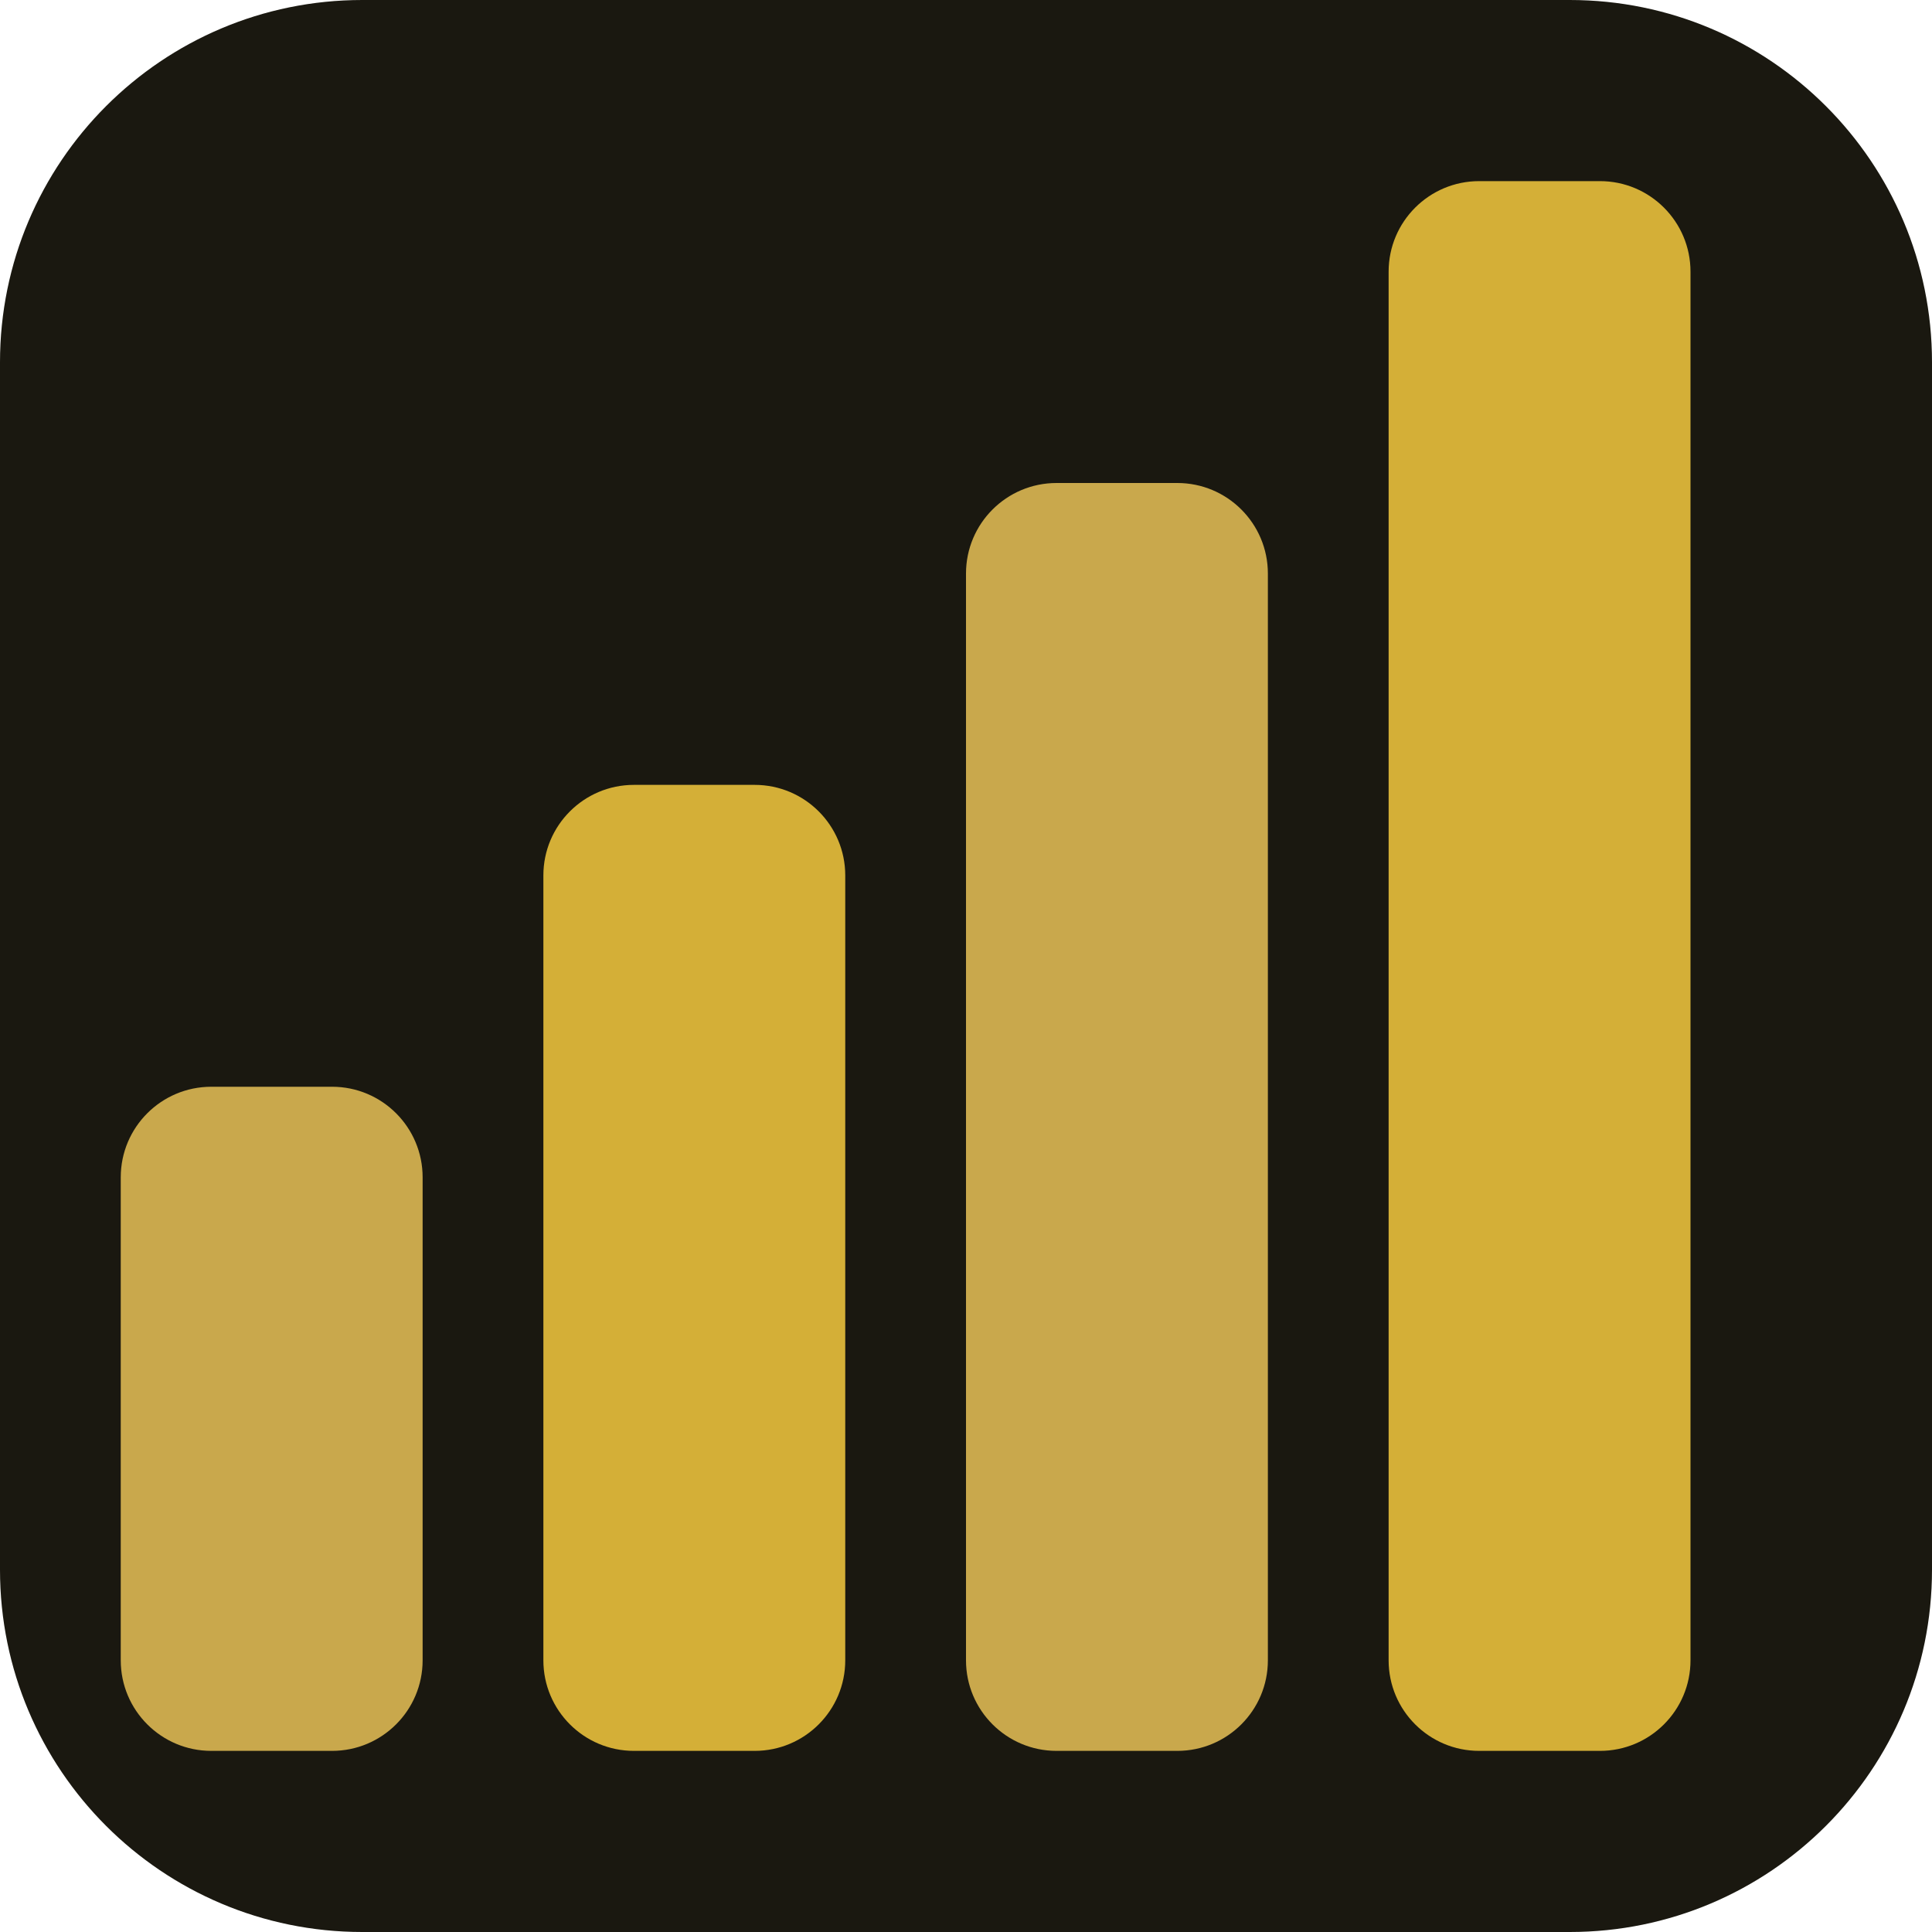
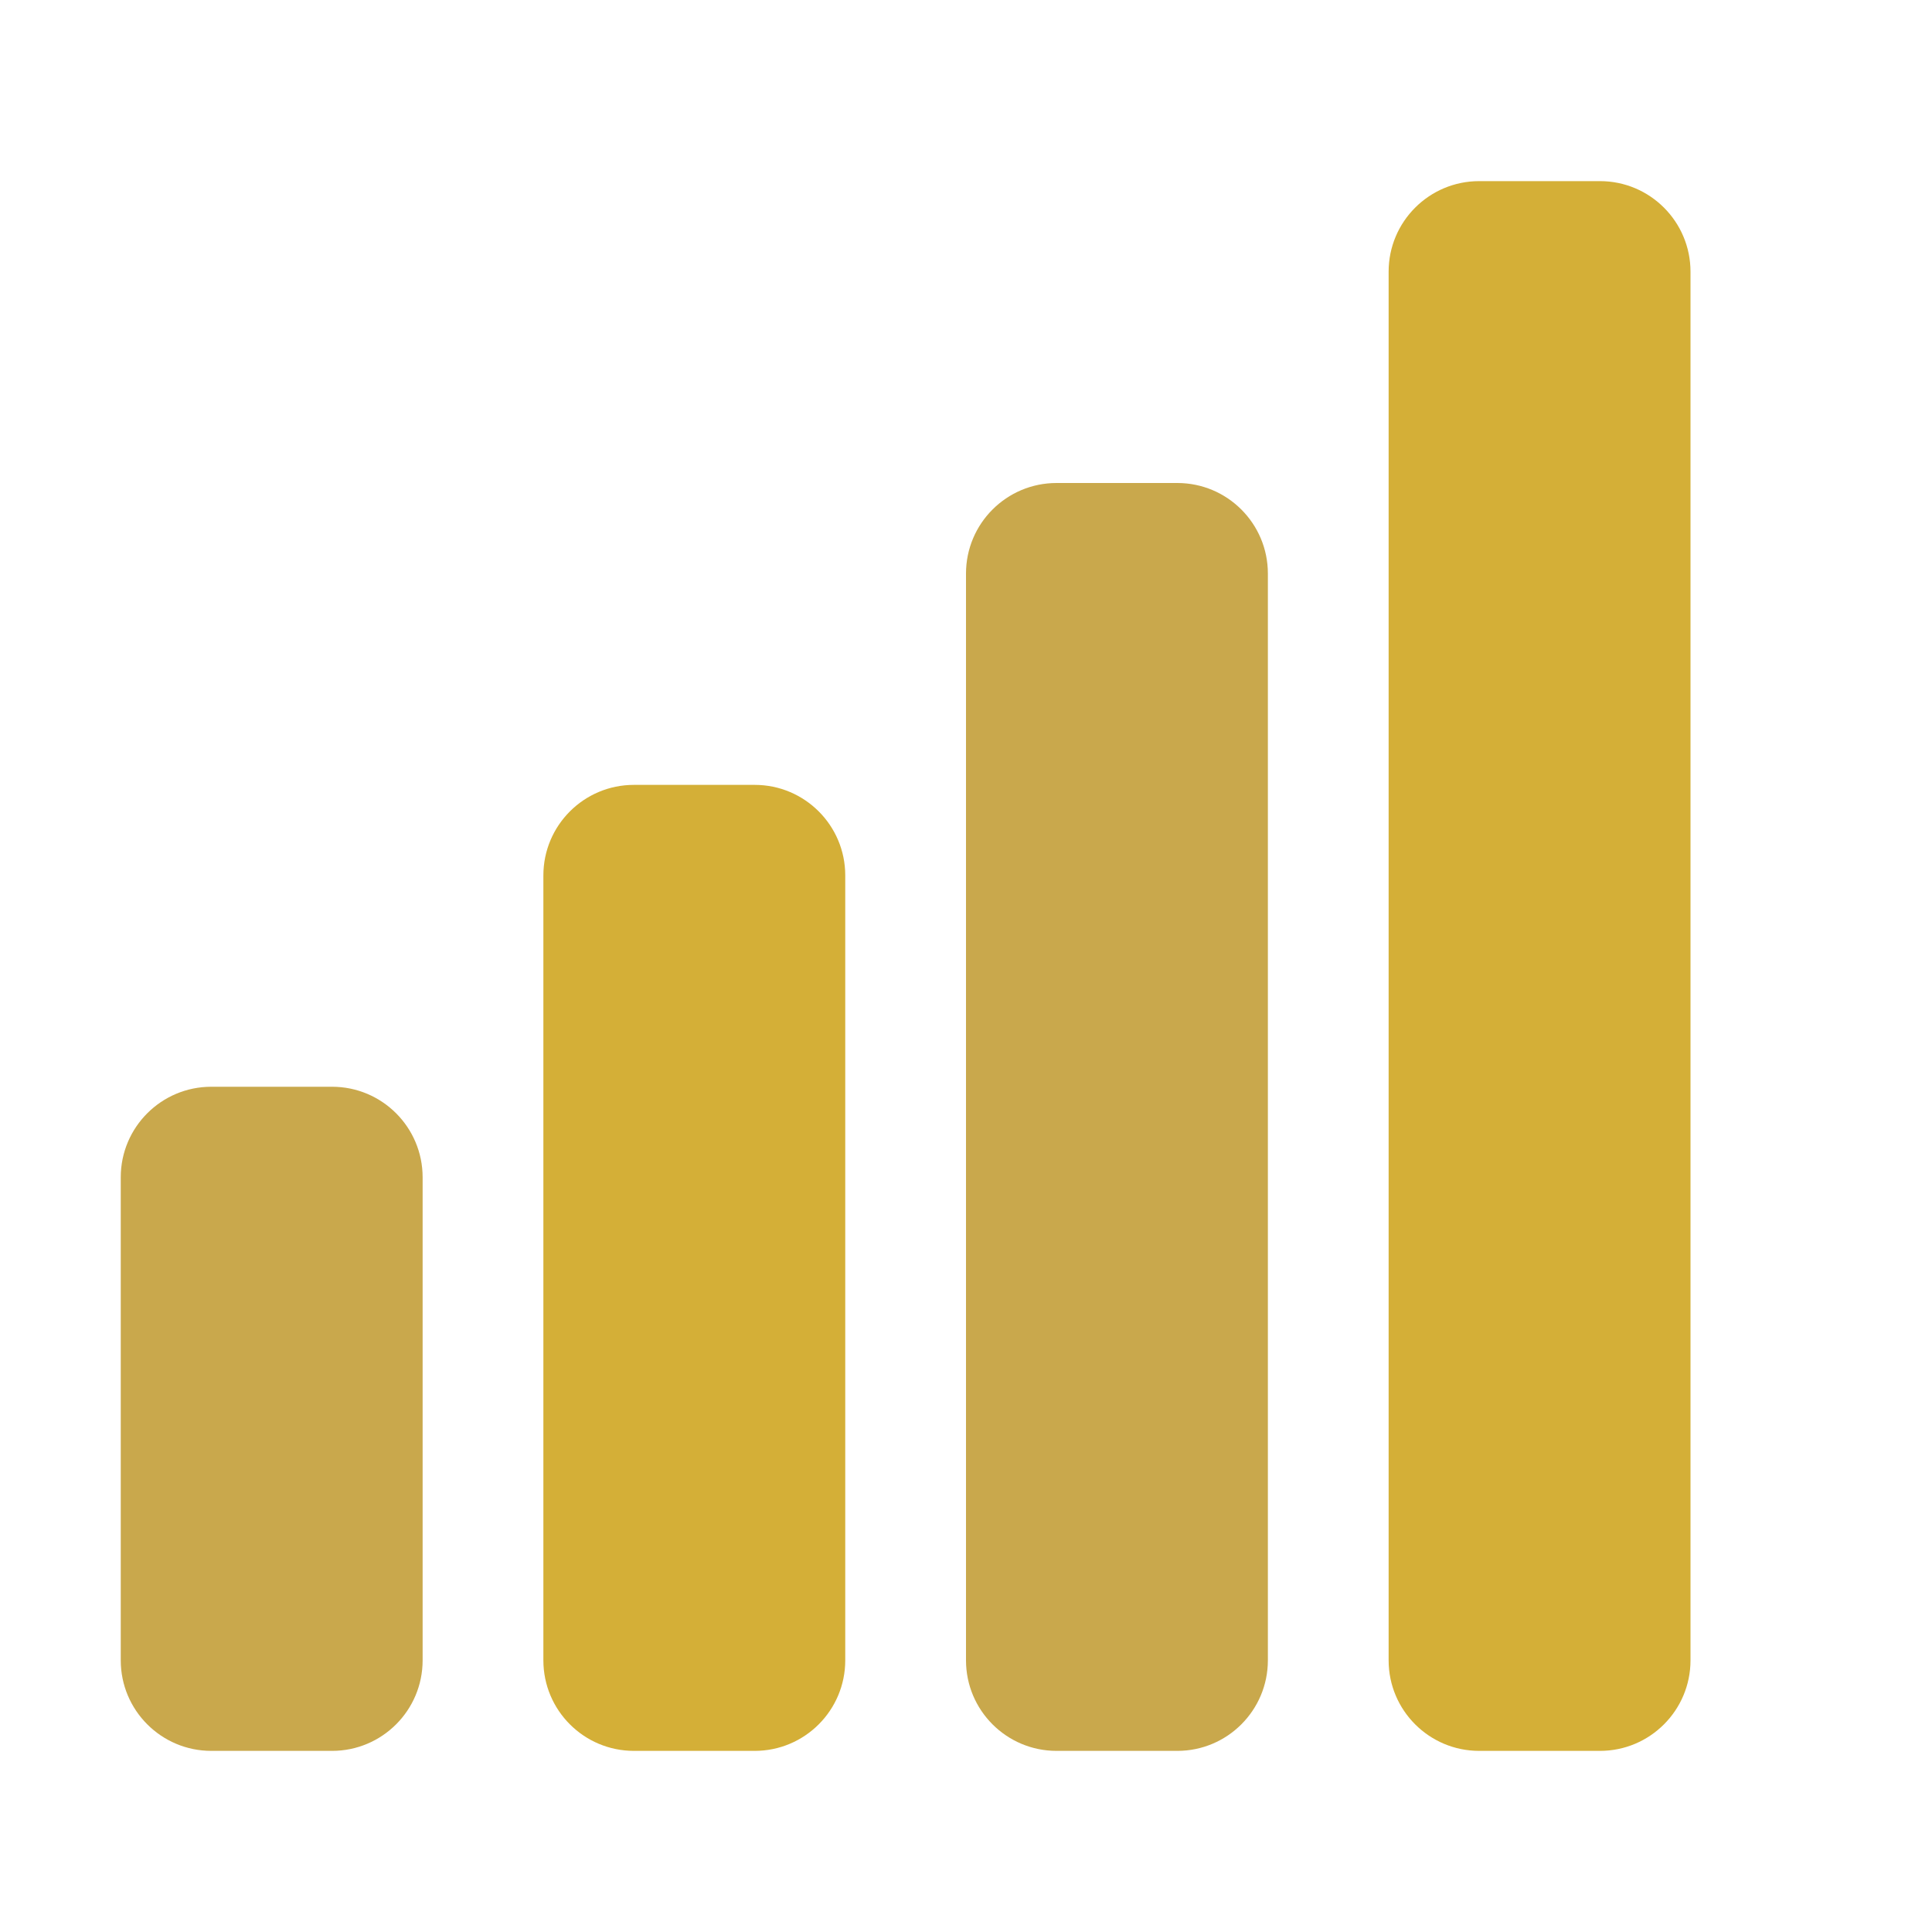
<svg xmlns="http://www.w3.org/2000/svg" width="32" height="32" viewBox="0 0 32 32" fill="none">
-   <rect width="32" height="32" rx="6" fill="#1a1810" />
  <rect x="2" y="18" width="5" height="11" rx="1.5" fill="#C9A84C" />
  <rect x="9" y="13" width="5" height="16" rx="1.5" fill="#D4AF37" />
  <rect x="16" y="8" width="5" height="21" rx="1.5" fill="#C9A84C" />
  <rect x="23" y="3" width="5" height="26" rx="1.5" fill="#D4AF37" />
</svg>
